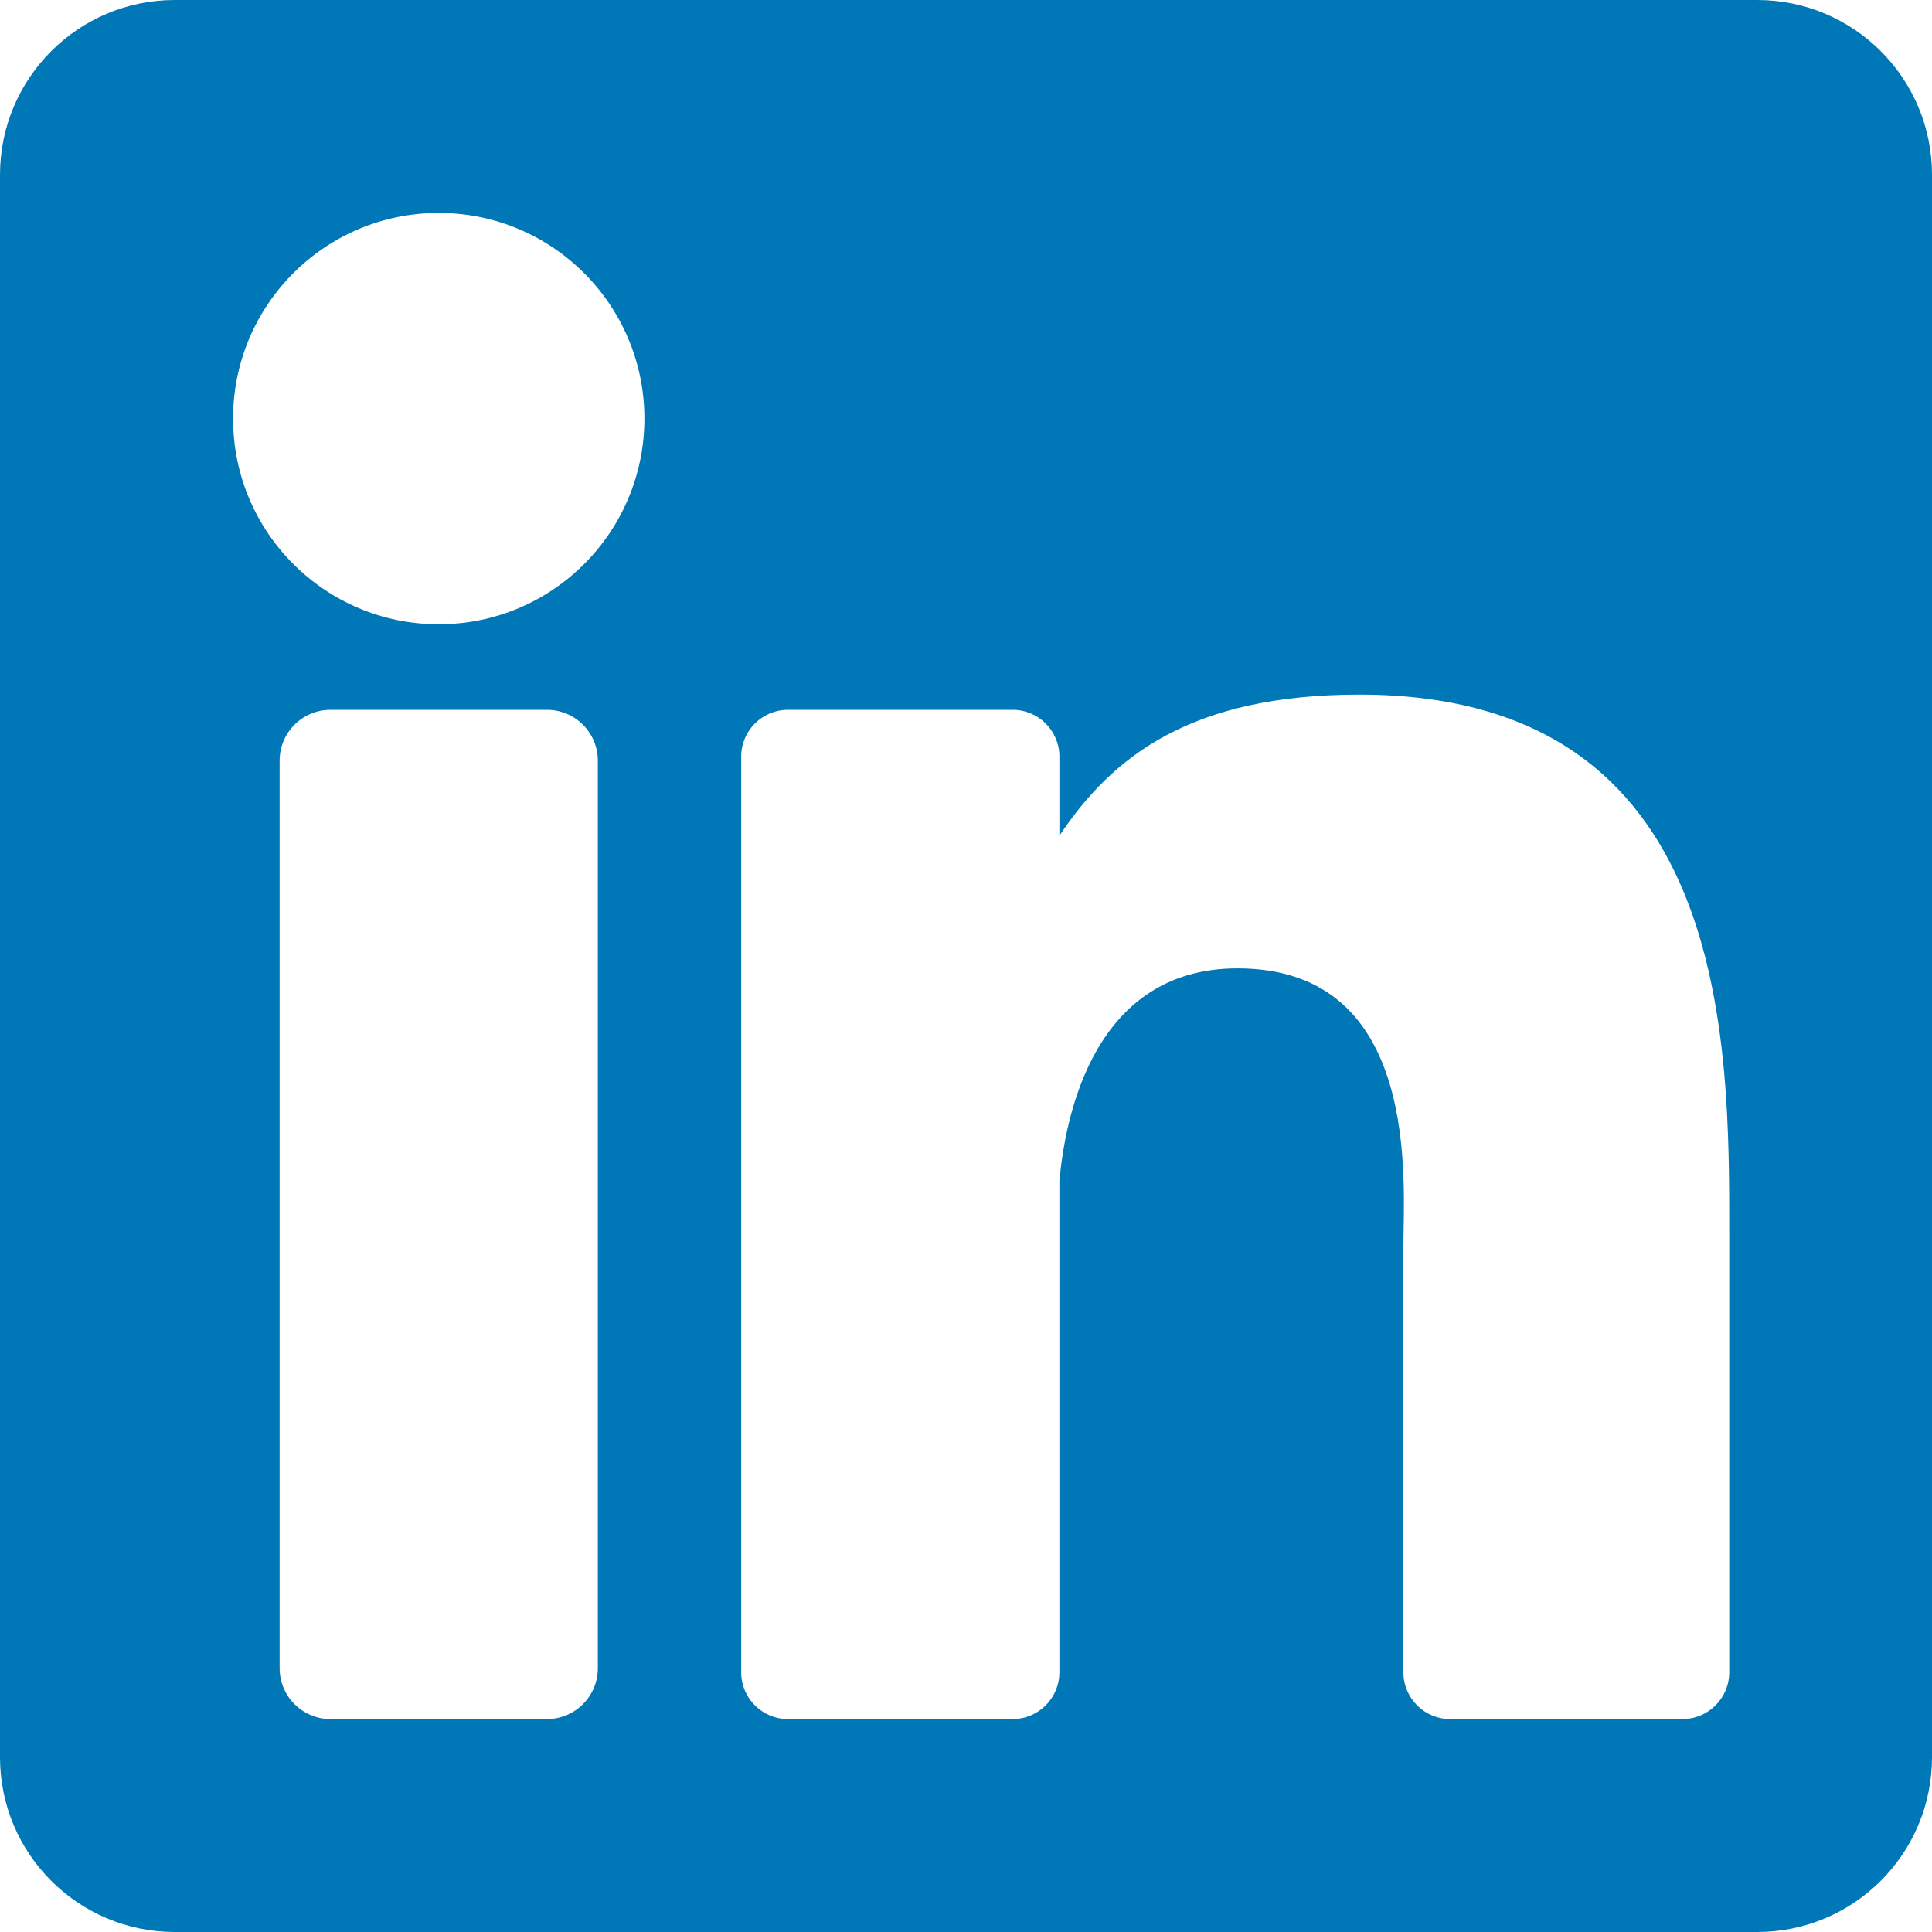
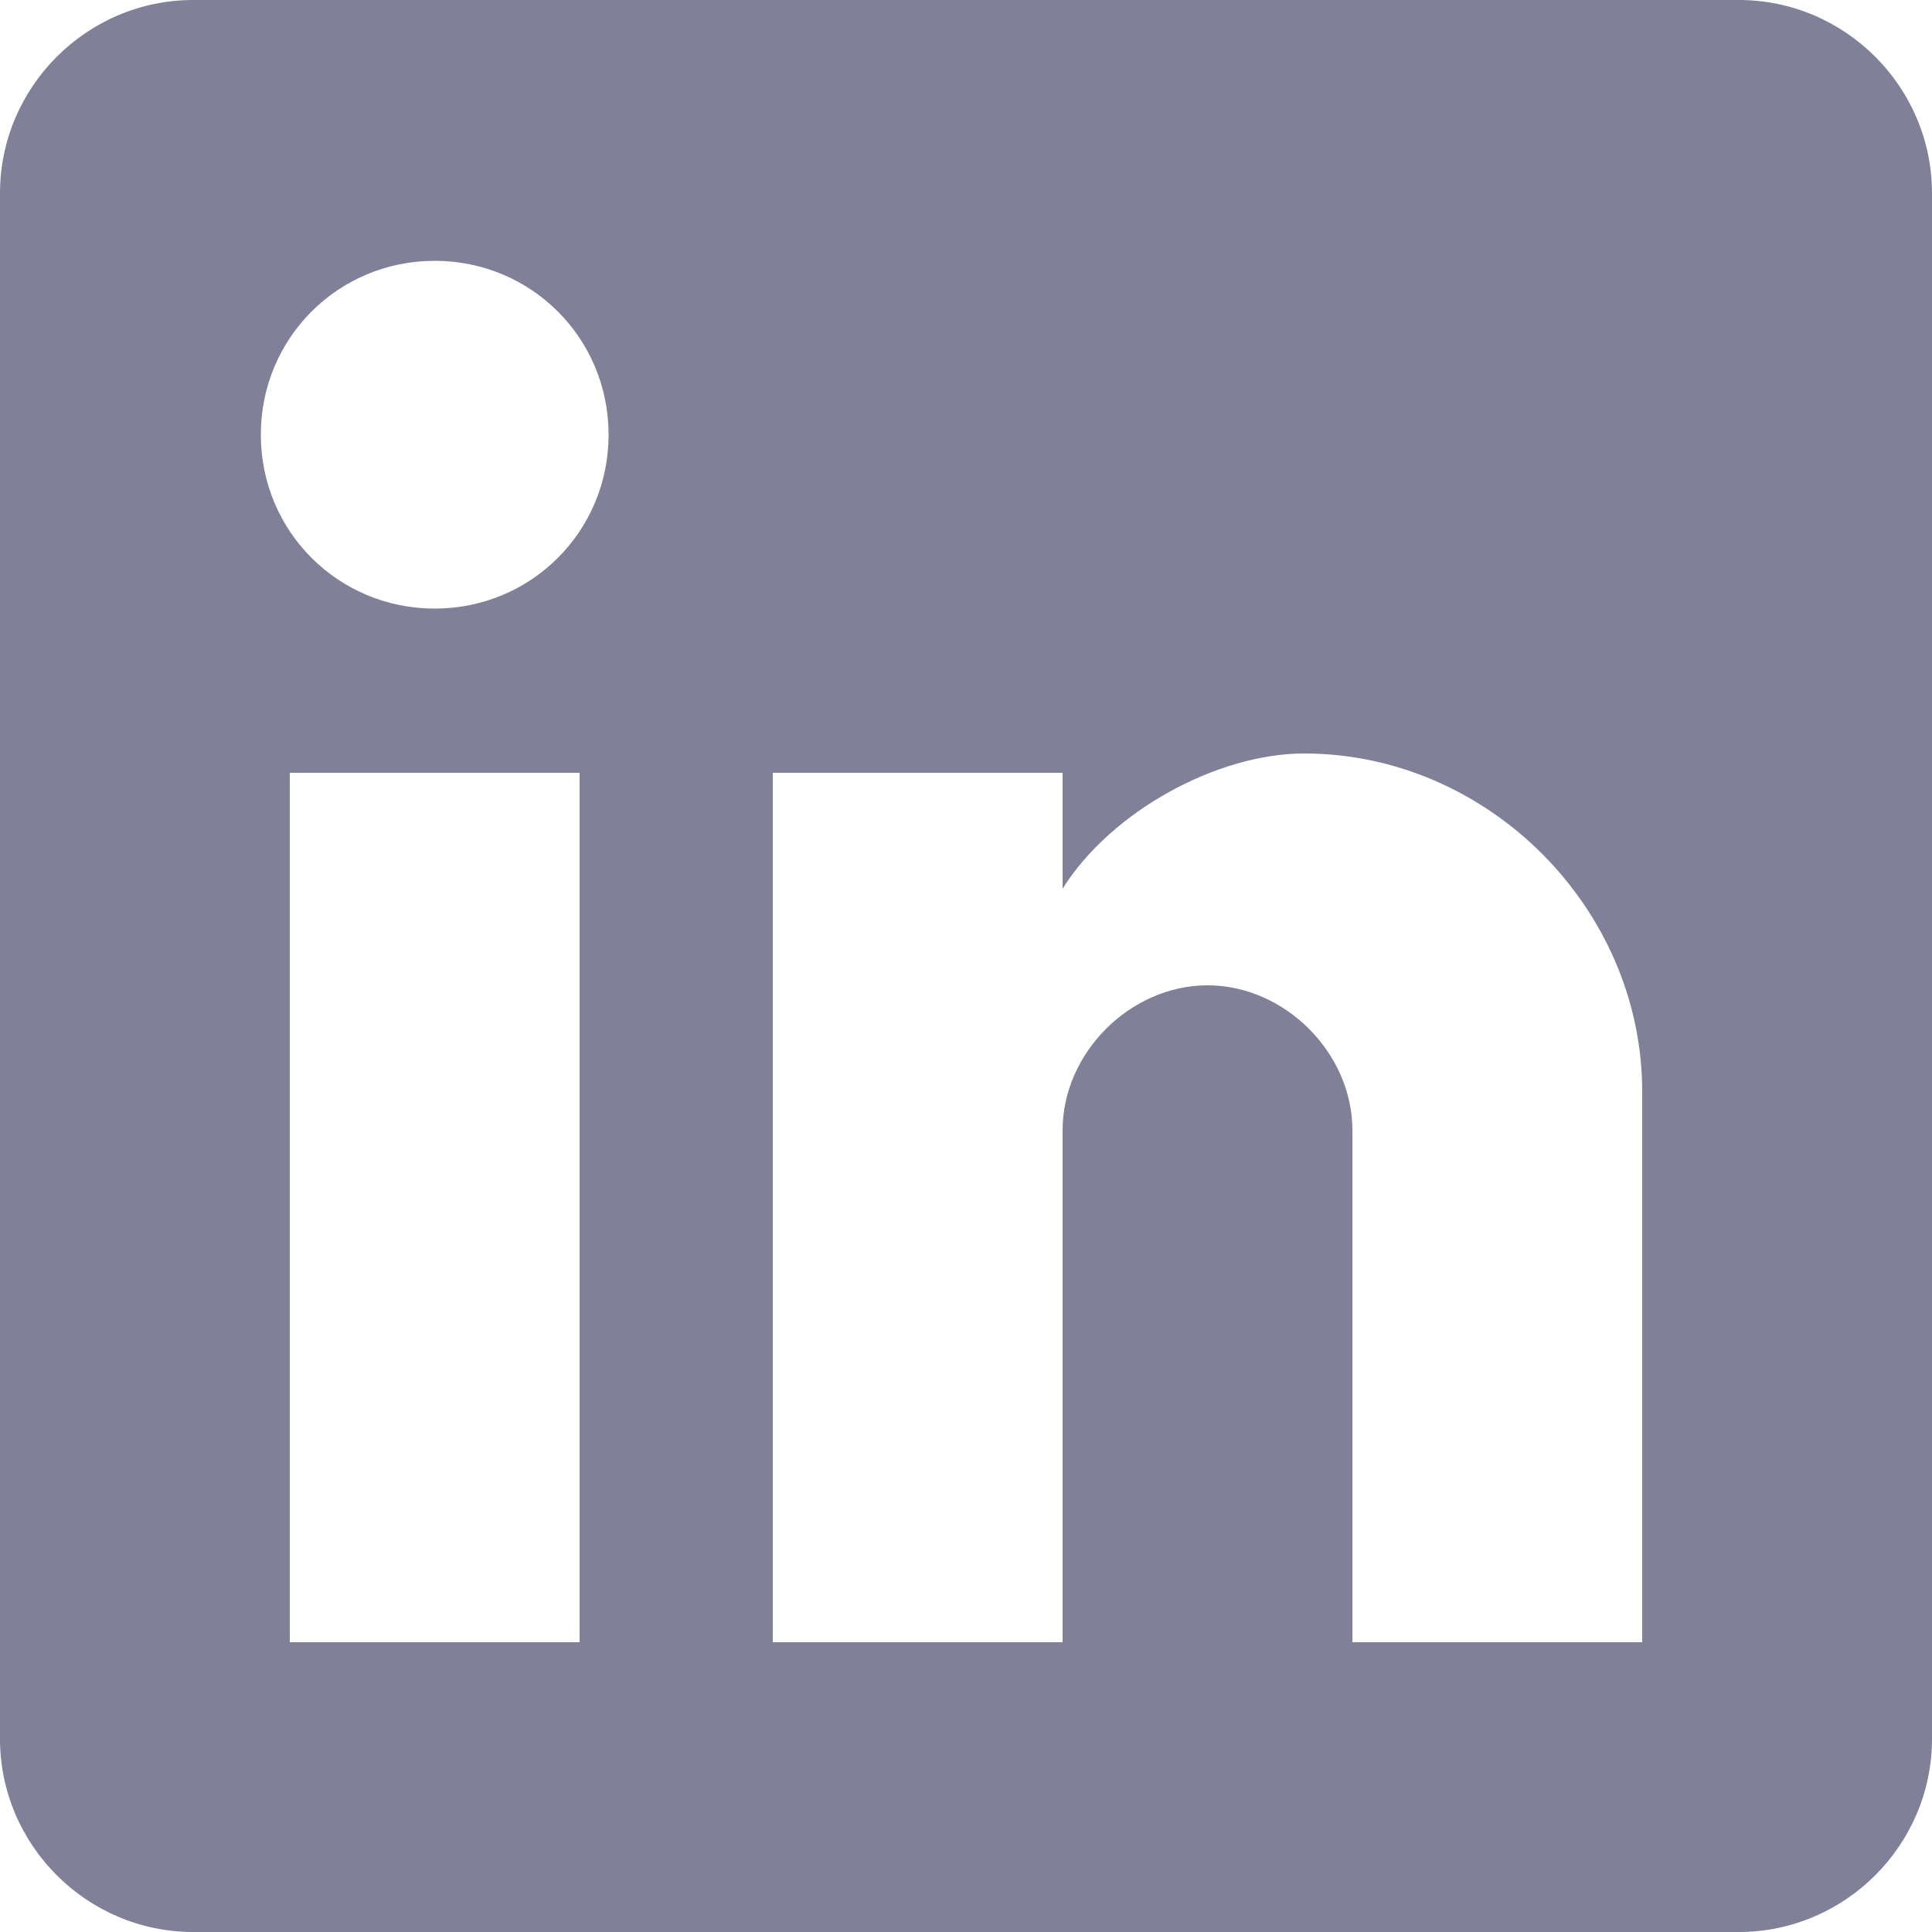
- <svg xmlns="http://www.w3.org/2000/svg" viewBox="0 0 382 382">
-   <path d="M347.445 0H34.555C15.471 0 0 15.471 0 34.555v312.889C0 366.529 15.471 382 34.555 382h312.889C366.529 382 382 366.529 382 347.444V34.555C382 15.471 366.529 0 347.445 0zM118.207 329.844c0 5.554-4.502 10.056-10.056 10.056H65.345c-5.554 0-10.056-4.502-10.056-10.056V150.403c0-5.554 4.502-10.056 10.056-10.056h42.806c5.554 0 10.056 4.502 10.056 10.056v179.441zM86.748 123.432c-22.459 0-40.666-18.207-40.666-40.666S64.289 42.1 86.748 42.1s40.666 18.207 40.666 40.666-18.206 40.666-40.666 40.666zM341.91 330.654c0 5.106-4.14 9.246-9.246 9.246H286.73c-5.106 0-9.246-4.14-9.246-9.246v-84.168c0-12.556 3.683-55.021-32.813-55.021-28.309 0-34.051 29.066-35.204 42.11v97.079c0 5.106-4.139 9.246-9.246 9.246h-44.426c-5.106 0-9.246-4.14-9.246-9.246V149.593c0-5.106 4.14-9.246 9.246-9.246h44.426c5.106 0 9.246 4.14 9.246 9.246v15.655c10.497-15.753 26.097-27.912 59.312-27.912 73.552 0 73.131 68.716 73.131 106.472v86.846z" fill="#0077B7" />
+ <svg xmlns="http://www.w3.org/2000/svg" width="512" height="512" viewBox="0 0 510 510">
+   <path d="M459 0H51C22.95 0 0 22.95 0 51v408c0 28.05 22.95 51 51 51h408c28.05 0 51-22.95 51-51V51c0-28.05-22.95-51-51-51zM153 433.5H76.5V204H153v229.5zm-38.25-272.85c-25.5 0-45.9-20.4-45.9-45.9s20.4-45.9 45.9-45.9 45.9 20.4 45.9 45.9-20.4 45.9-45.9 45.9zM433.5 433.5H357V298.35c0-20.399-17.85-38.25-38.25-38.25s-38.25 17.851-38.25 38.25V433.5H204V204h76.5v30.6c12.75-20.4 40.8-35.7 63.75-35.7 48.45 0 89.25 40.8 89.25 89.25V433.5z" fill="#808099" />
</svg>
